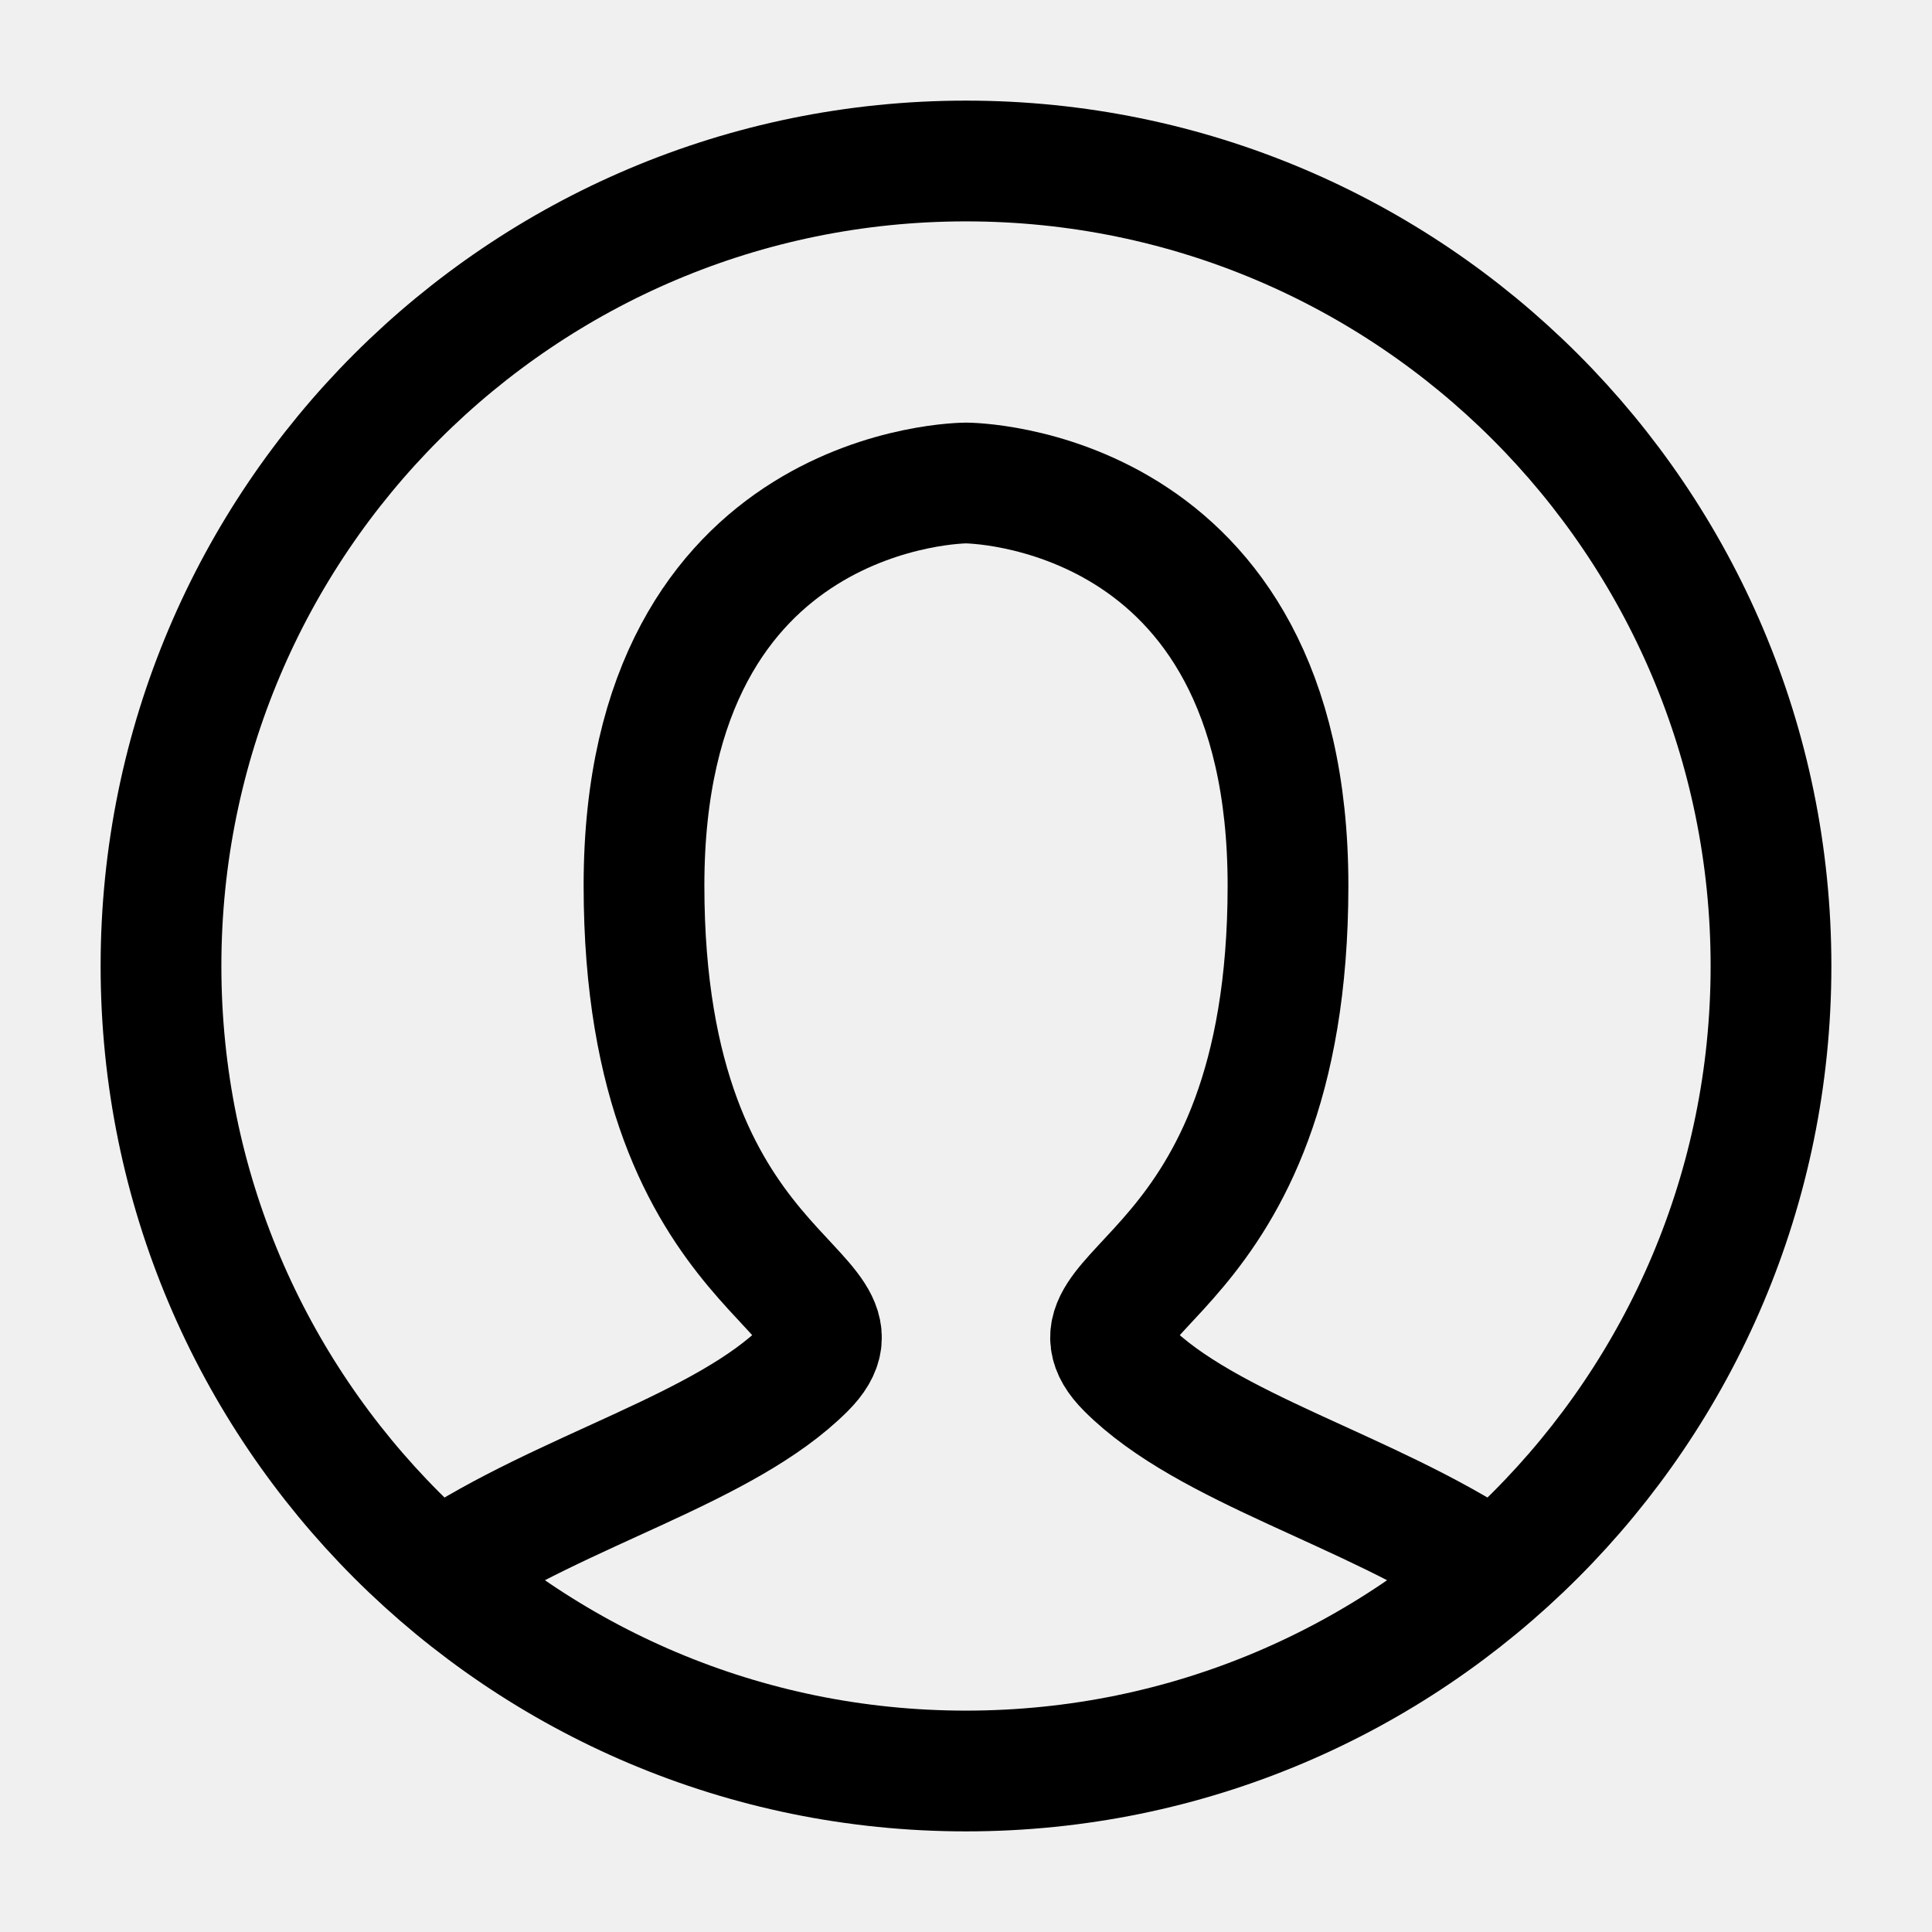
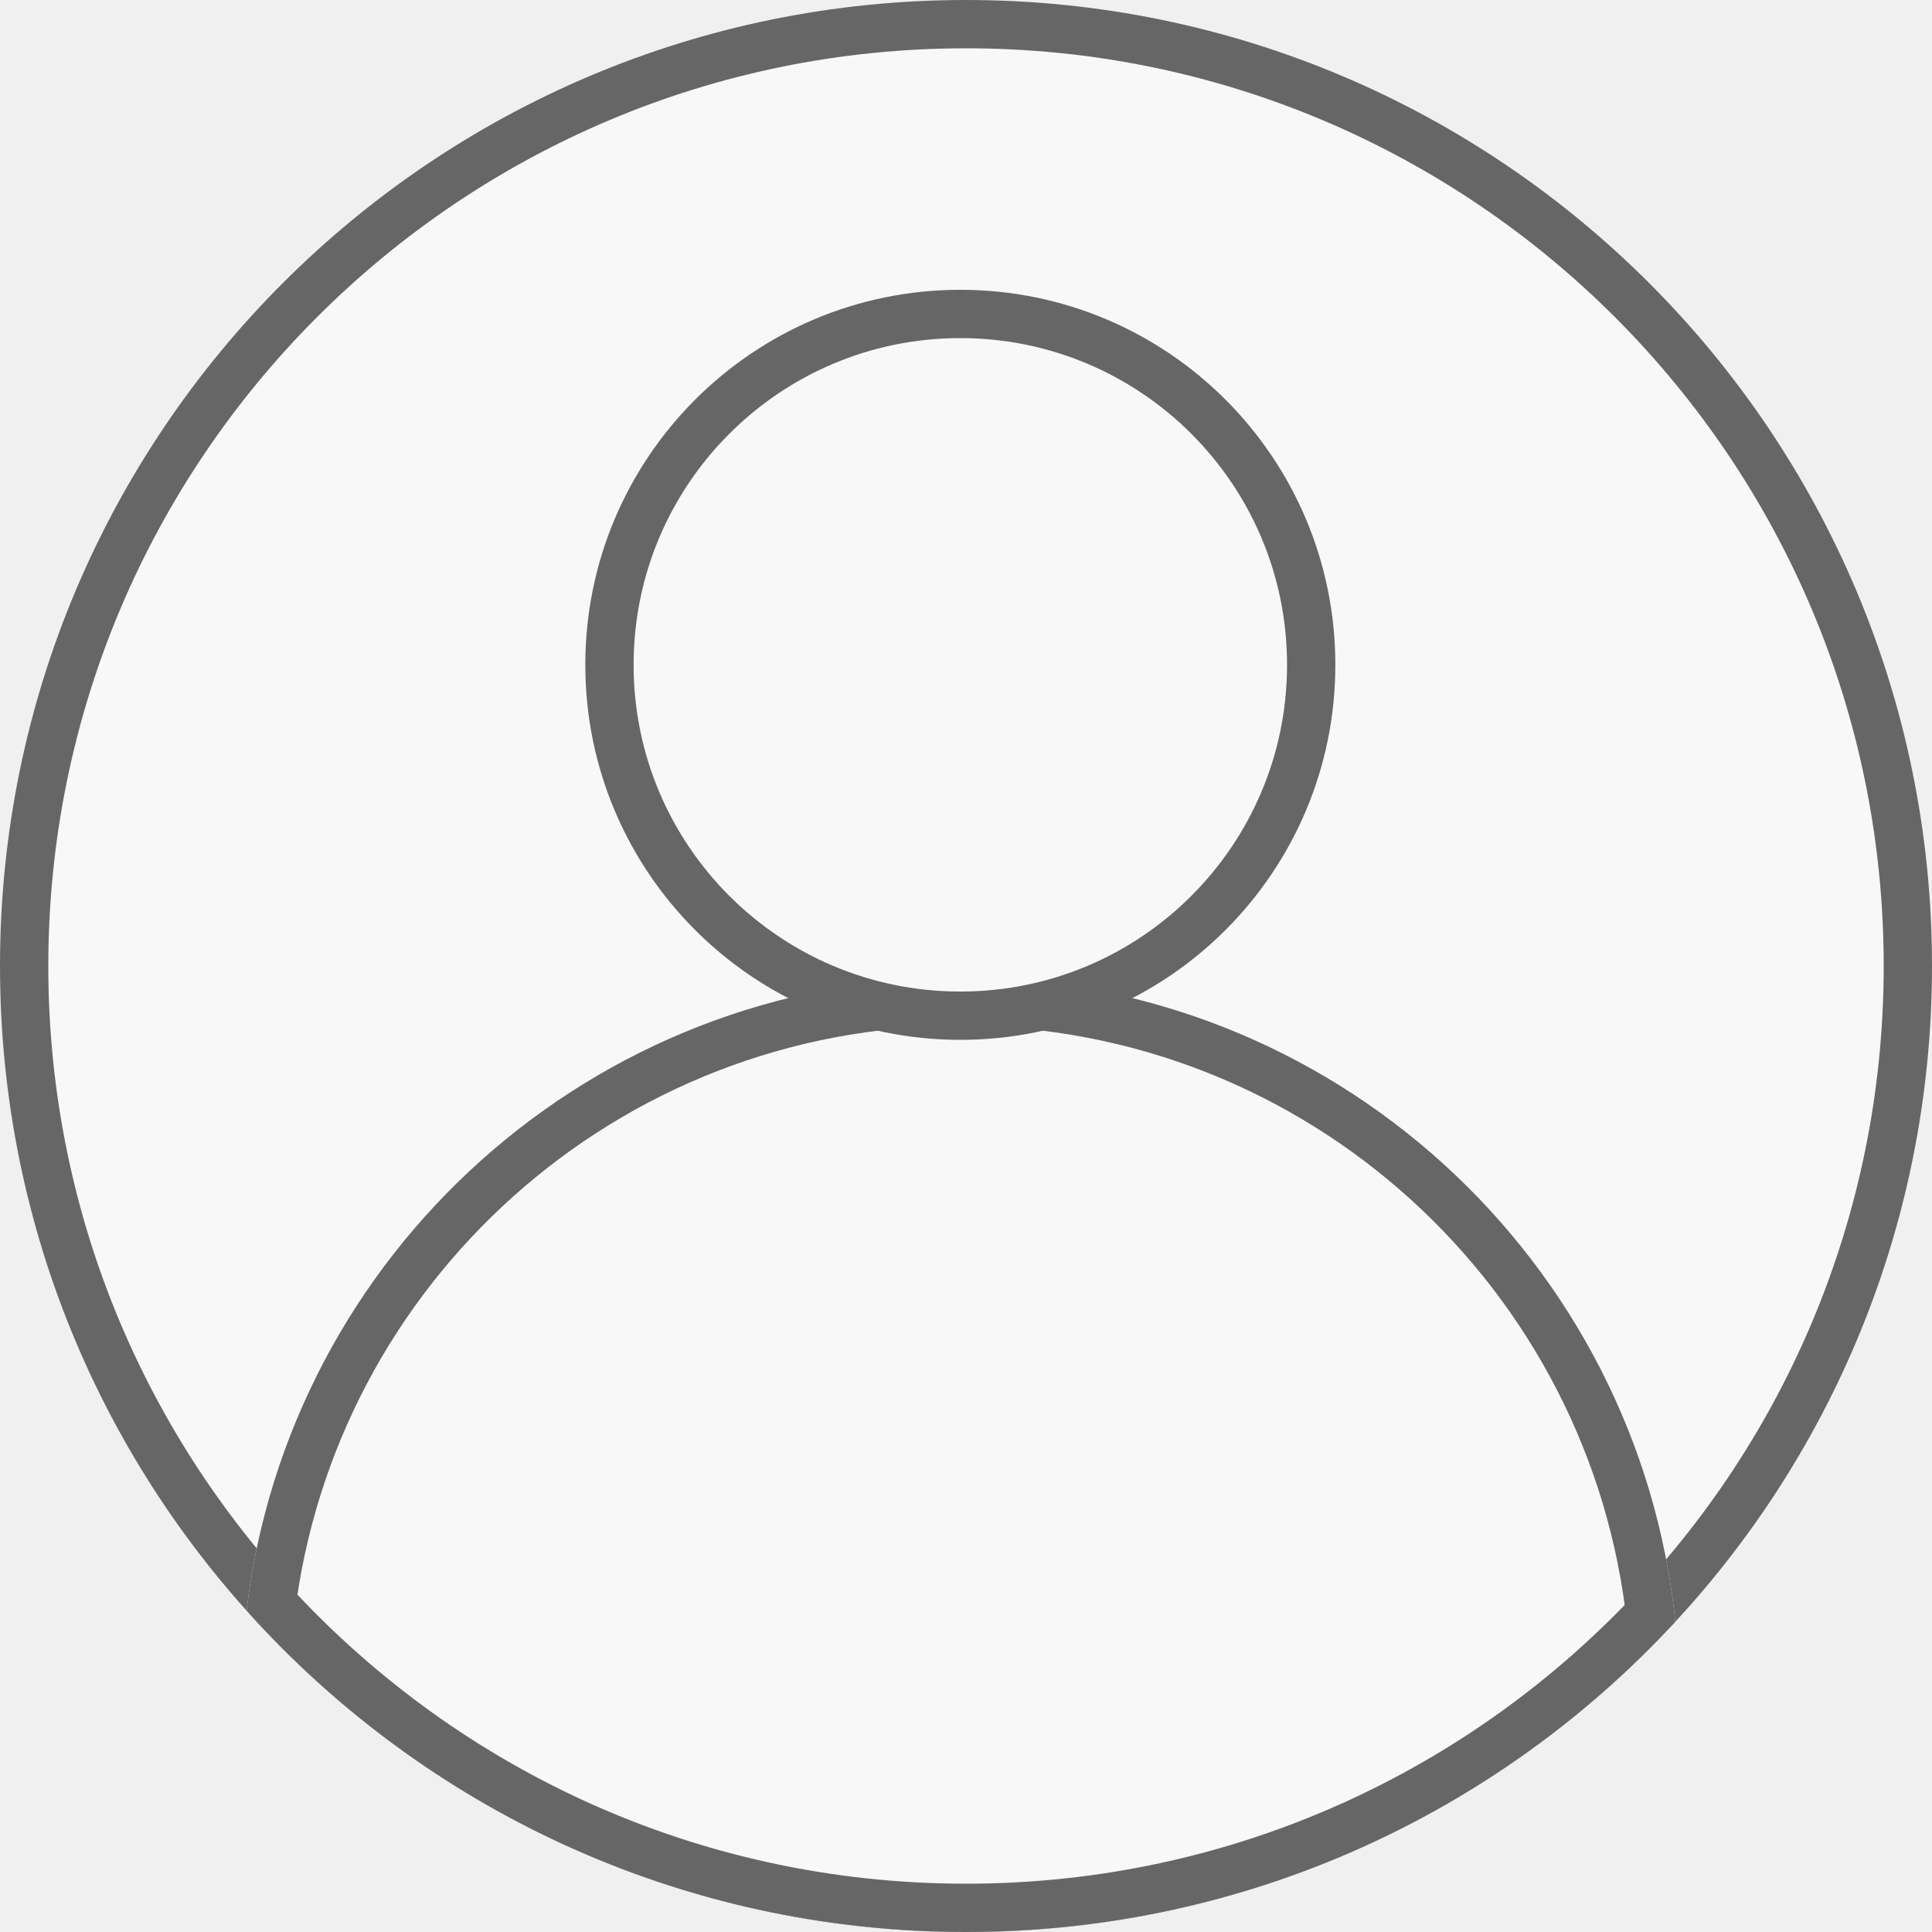
- <svg xmlns="http://www.w3.org/2000/svg" width="24" height="24" viewBox="0 0 24 24" fill="none">
-   <g id="avatar">
-     <path id="Path 4" d="M5.5 19.5C7 18.5 9 18 10 17C11 16 8 16 8 11C8 6 12 6 12 6C12 6 16 6 16 11C16 16 13 16 14 17C15 18 17 18.5 18.5 19.5" stroke="black" stroke-width="1.5" stroke-linecap="round" />
-     <path id="Oval" fill-rule="evenodd" clip-rule="evenodd" d="M12 22C17.523 22 22 17.523 22 12C22 6.477 17.523 2 12 2C6.477 2 2 6.477 2 12C2 17.523 6.477 22 12 22Z" stroke="black" stroke-width="1.5" />
-   </g>
+ <svg xmlns="http://www.w3.org/2000/svg" width="80" height="80" viewBox="0 0 80 80" fill="none">
+   <circle cx="40" cy="40" r="39" fill="#F8F8F8" stroke="#666666" stroke-width="2" />
+   <mask id="path-2-inside-1_203_9082" fill="white">
+     <path fill-rule="evenodd" clip-rule="evenodd" d="M10.209 66.693C11.96 51.924 24.525 40.471 39.765 40.471C55.163 40.471 67.83 52.163 69.372 67.154C62.065 75.054 51.61 80 40 80C28.166 80 17.532 74.861 10.209 66.693Z" />
+   </mask>
+   <path fill-rule="evenodd" clip-rule="evenodd" d="M10.209 66.693C11.96 51.924 24.525 40.471 39.765 40.471C55.163 40.471 67.83 52.163 69.372 67.154C62.065 75.054 51.61 80 40 80C28.166 80 17.532 74.861 10.209 66.693Z" fill="#F8F8F8" />
+   <path d="M10.209 66.693L8.222 66.457L8.116 67.355L8.719 68.028L10.209 66.693ZM69.372 67.154L70.84 68.512L71.454 67.848L71.361 66.949L69.372 67.154ZM12.195 66.928C13.828 53.154 25.55 42.471 39.765 42.471V38.471C23.499 38.471 10.092 50.694 8.222 66.457L12.195 66.928ZM39.765 42.471C54.127 42.471 65.944 53.377 67.382 67.358L71.361 66.949C69.715 50.949 56.199 38.471 39.765 38.471V42.471ZM67.903 65.796C60.959 73.304 51.029 78 40 78V82C52.19 82 63.17 76.804 70.84 68.512L67.903 65.796ZM40 78C28.758 78 18.658 73.121 11.698 65.358L8.719 68.028C16.406 76.601 27.574 82 40 82V78Z" fill="#666666" mask="url(#path-2-inside-1_203_9082)" />
+   <circle cx="39.765" cy="27.529" r="14.529" fill="#F8F8F8" stroke="#666666" stroke-width="2" />
</svg>
